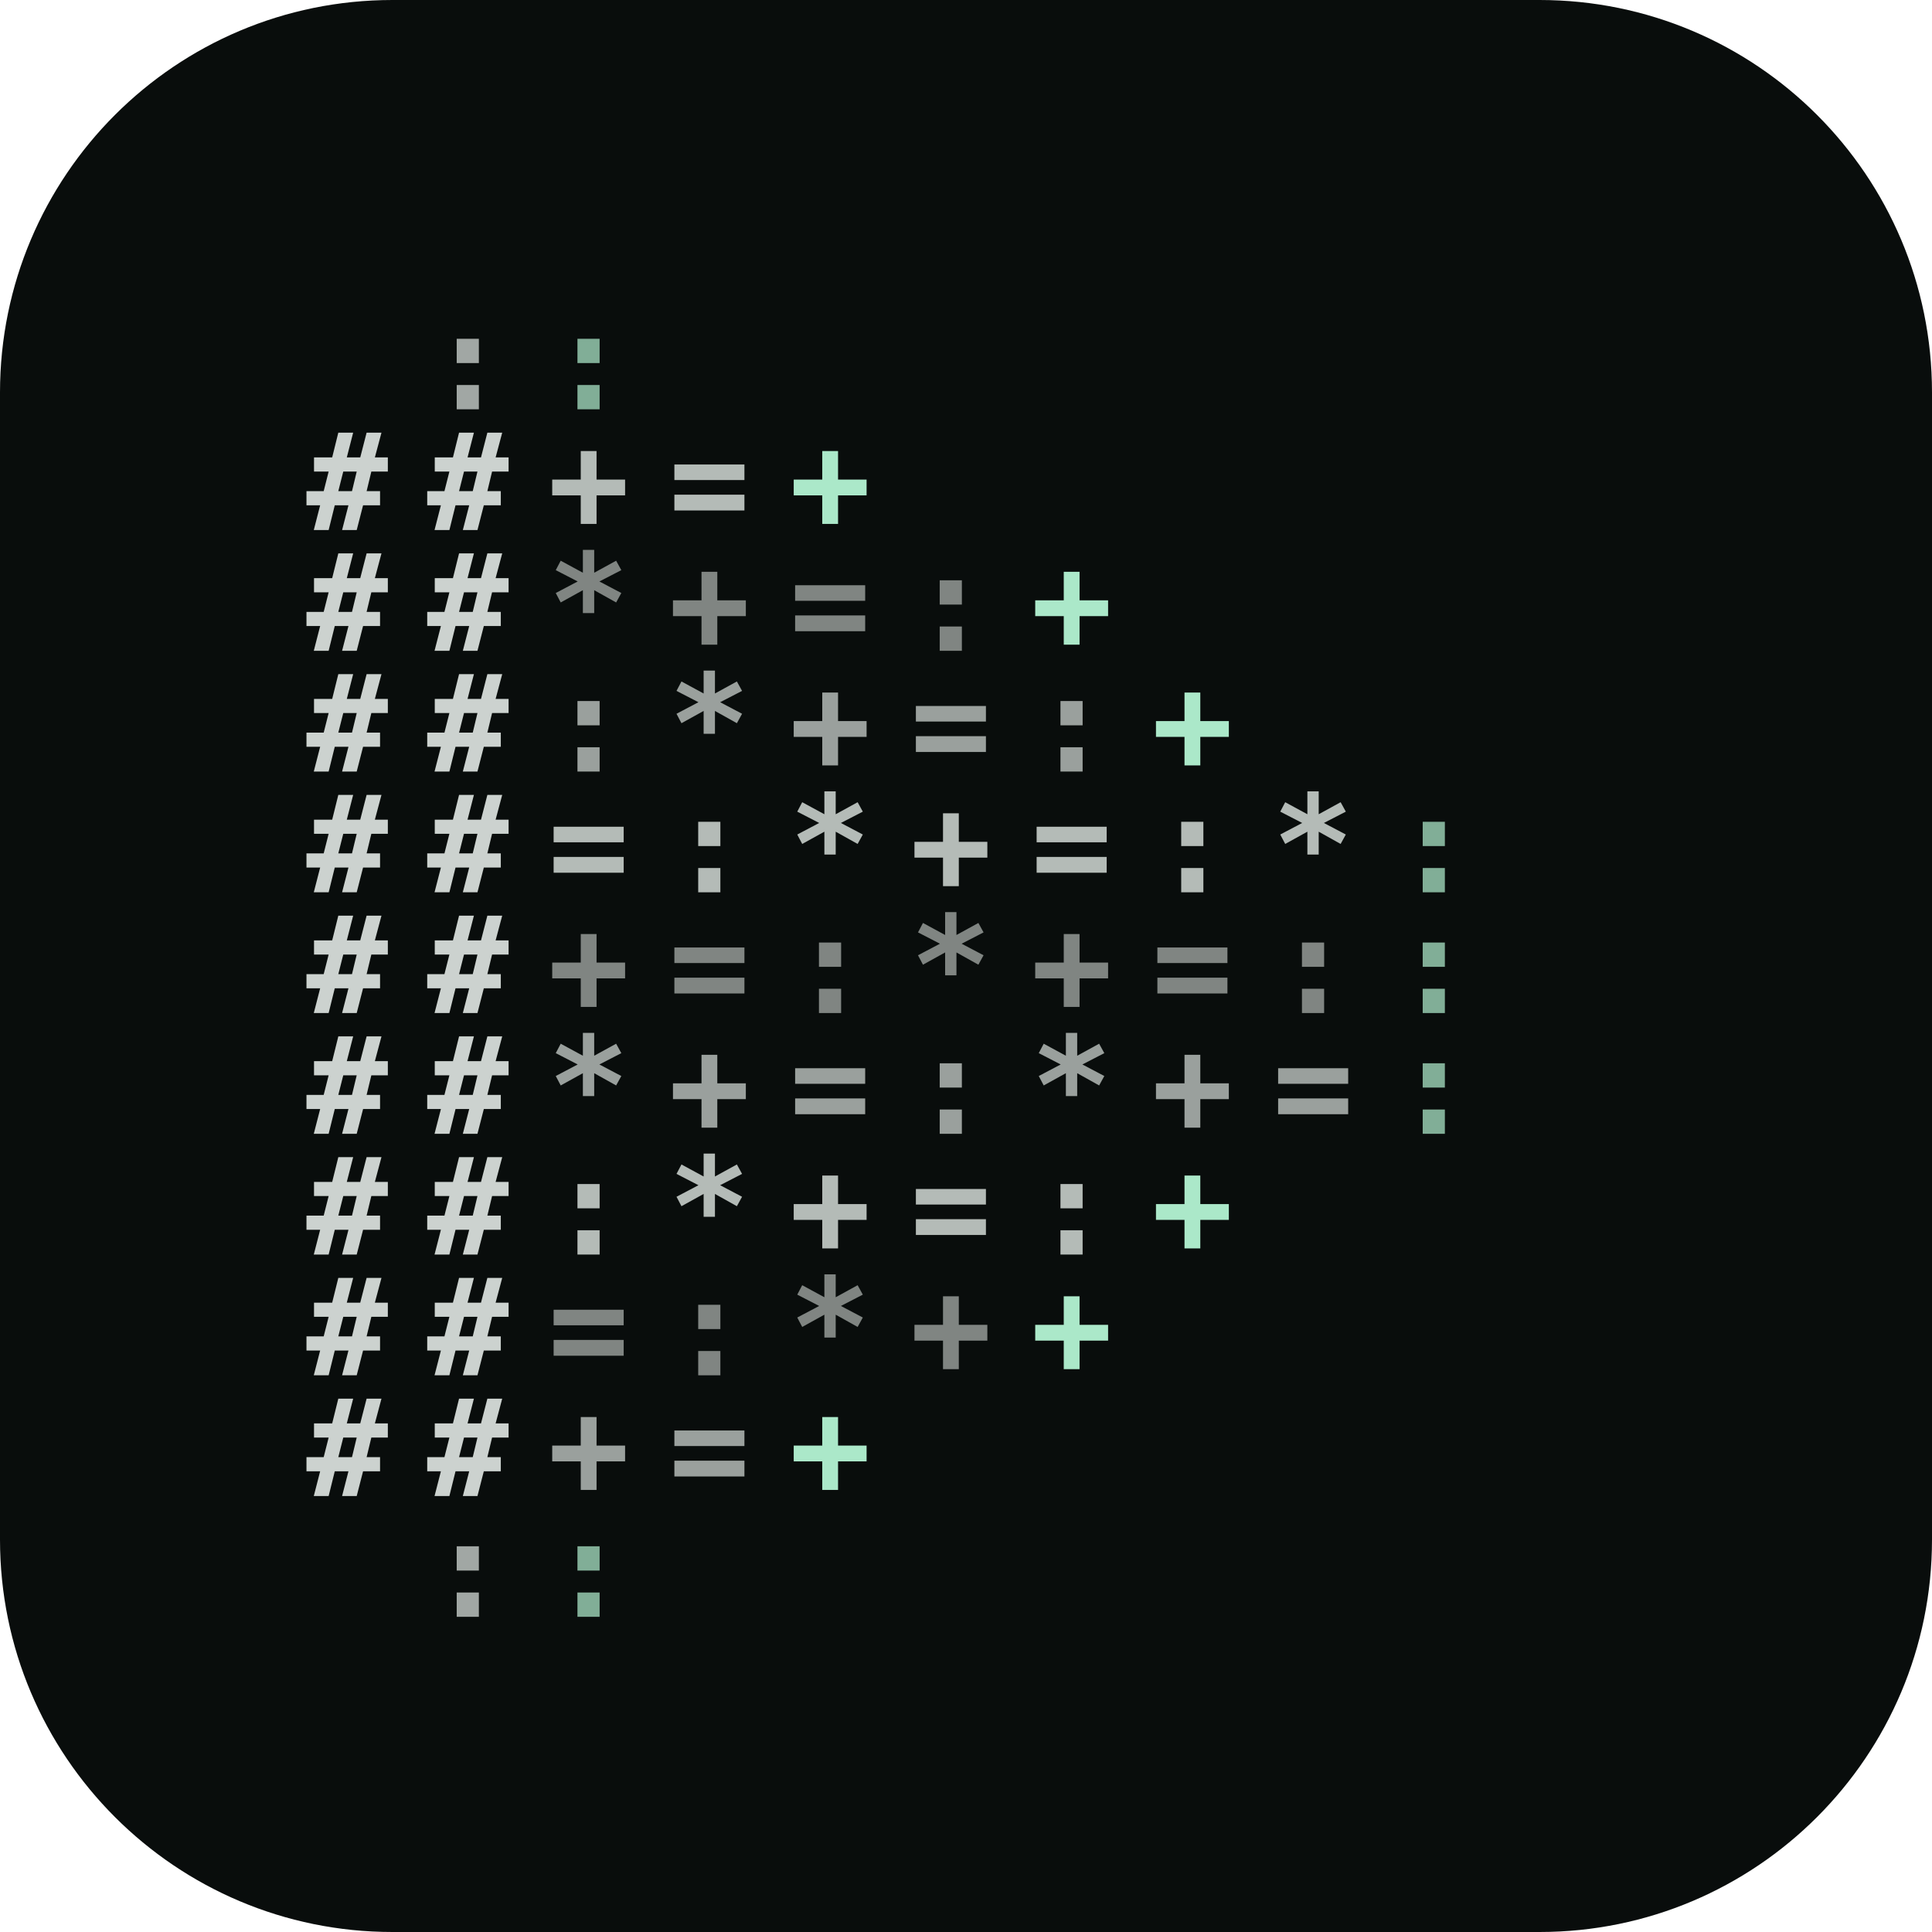
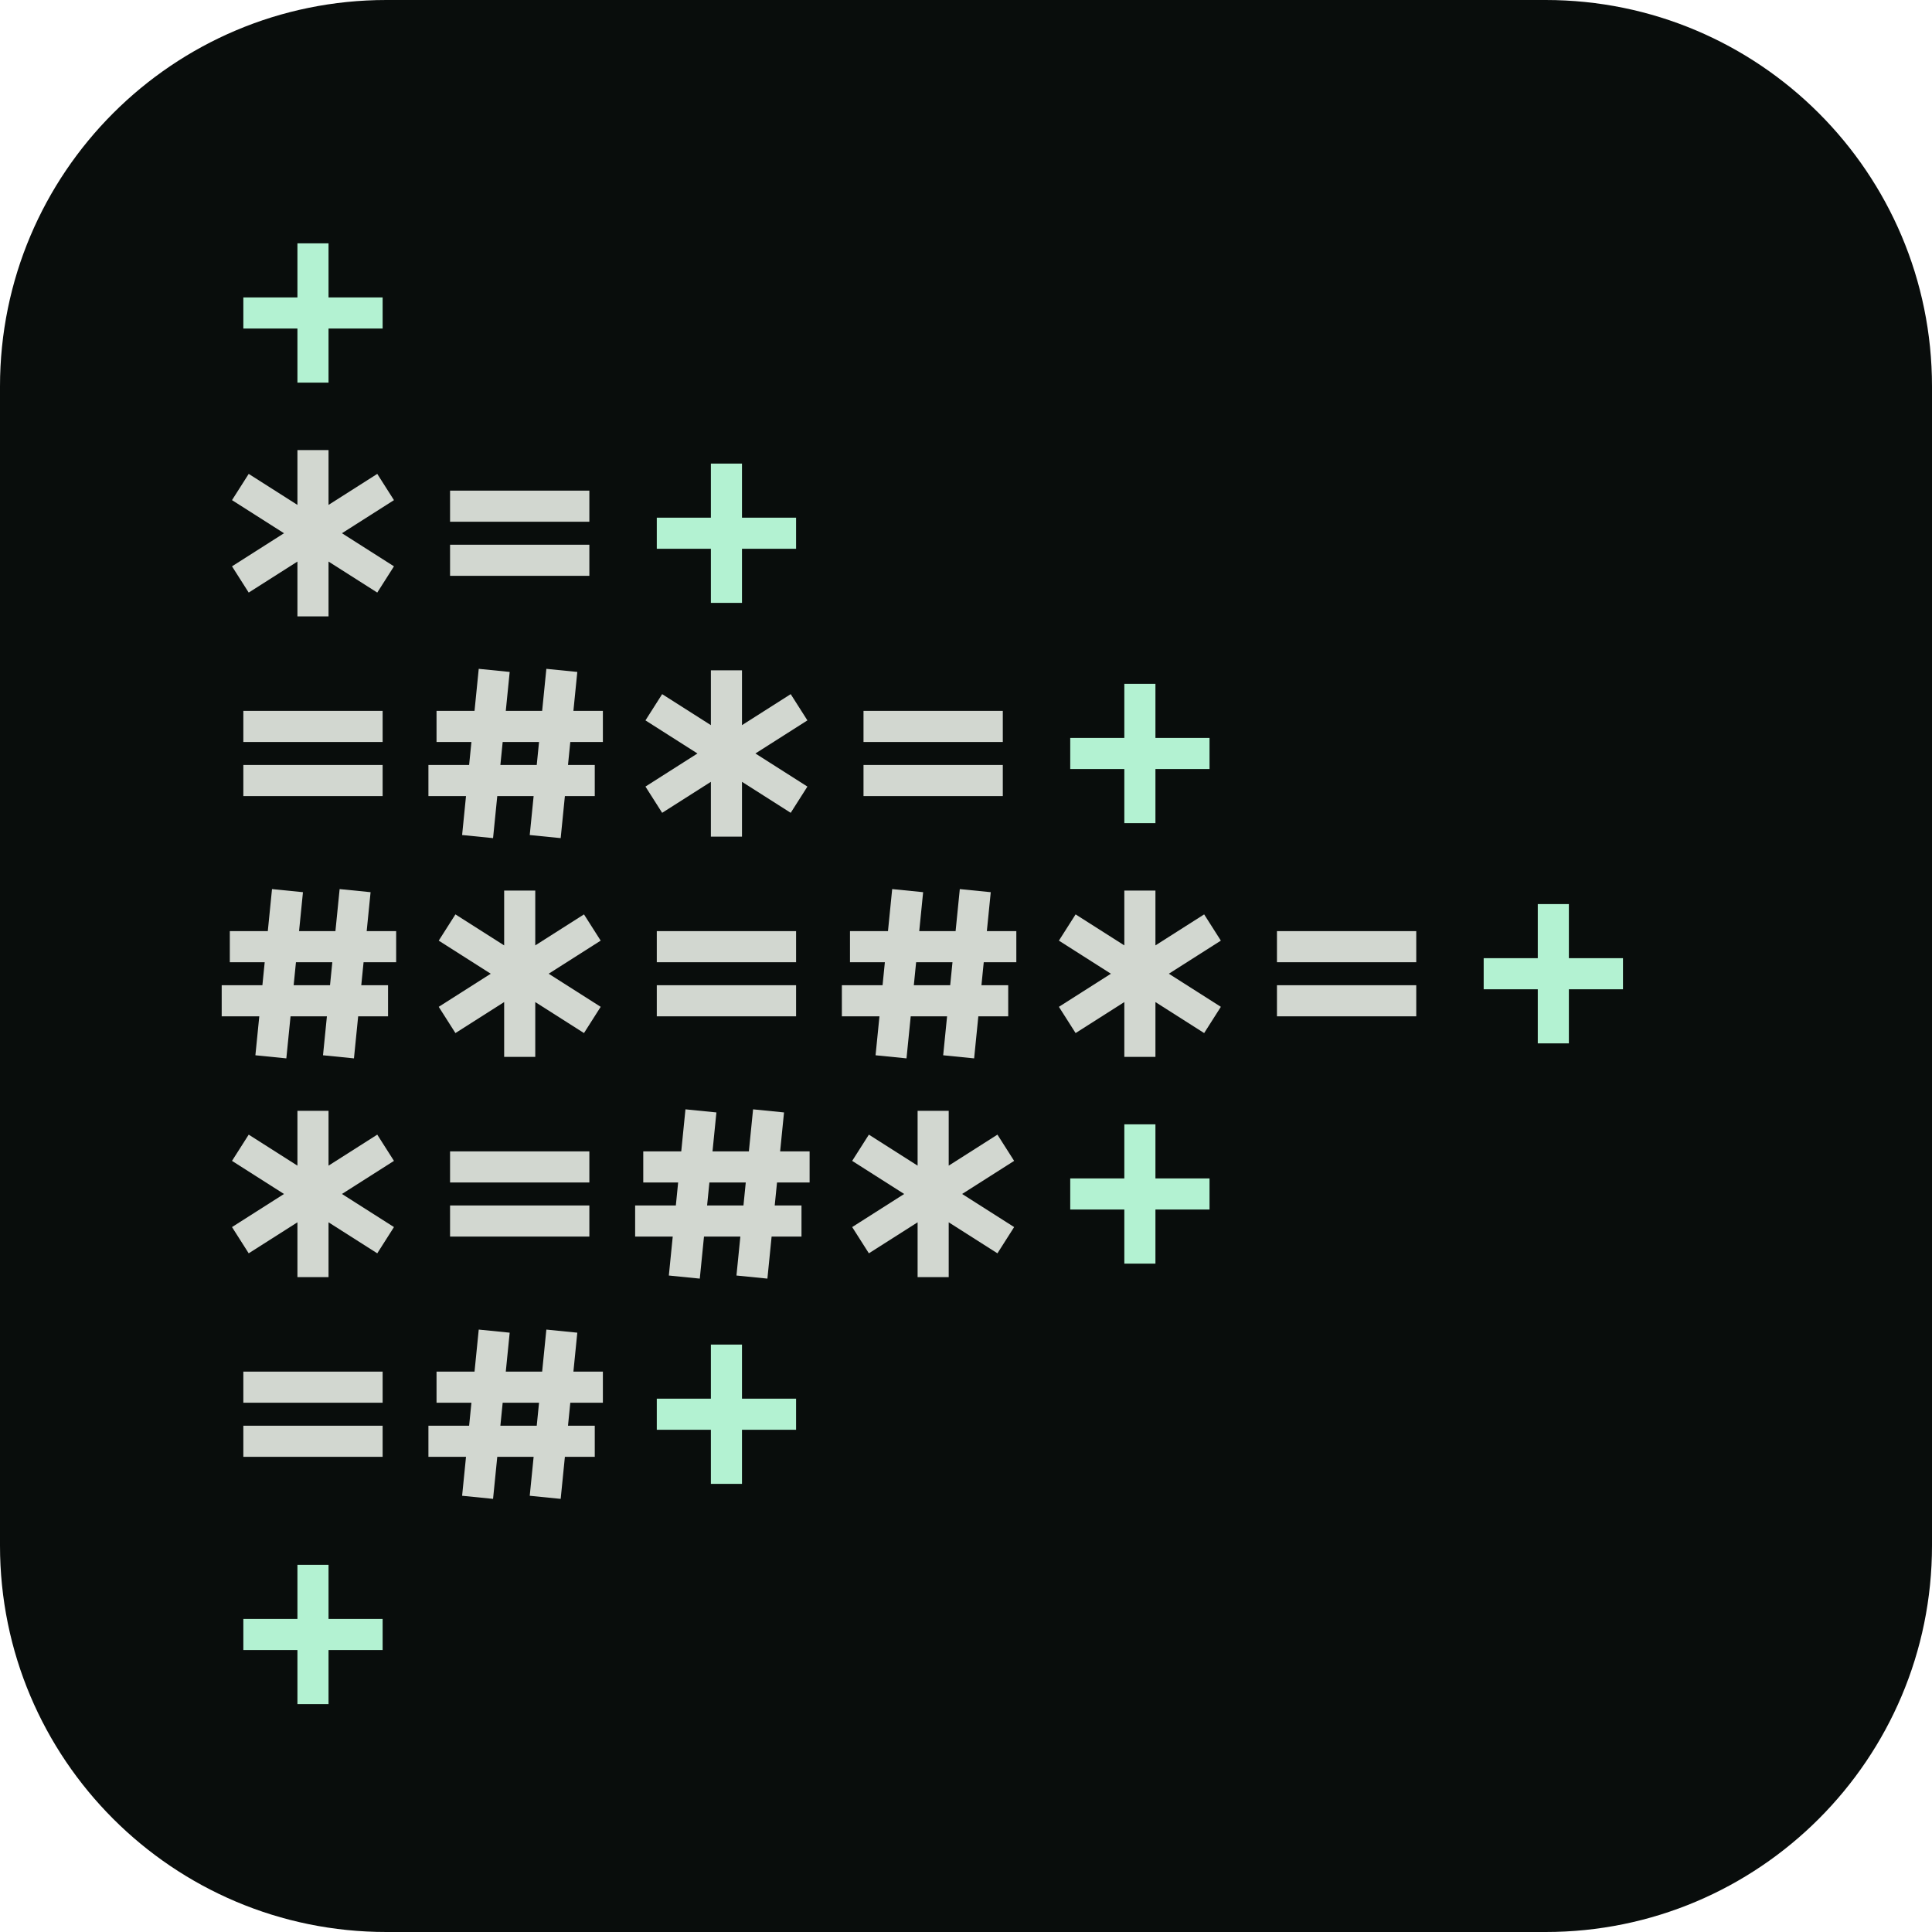
- <svg xmlns="http://www.w3.org/2000/svg" viewBox="0 0 128 128">
-   <rect width="128" height="128" rx="26" fill="#090d0c" />
-   <g font-family="monospace" font-size="9" font-weight="700" text-anchor="middle" dominant-baseline="central">
-     <text x="31" y="24" fill="#e1e8e4" opacity="0.70">:</text>
-     <text x="39" y="24" fill="#b3f2d2" opacity="0.70">:</text>
-     <text x="23" y="32" fill="#e1e8e4" opacity="0.90">#</text>
-     <text x="31" y="32" fill="#e1e8e4" opacity="0.90">#</text>
-     <text x="39" y="32" fill="#e1e8e4" opacity="0.79">+</text>
-     <text x="47" y="32" fill="#e1e8e4" opacity="0.79">=</text>
-     <text x="55" y="32" fill="#b3f2d2" opacity="0.95">+</text>
-     <text x="23" y="40" fill="#e1e8e4" opacity="0.90">#</text>
-     <text x="31" y="40" fill="#e1e8e4" opacity="0.90">#</text>
-     <text x="39" y="40" fill="#e1e8e4" opacity="0.55">*</text>
-     <text x="47" y="40" fill="#e1e8e4" opacity="0.55">+</text>
-     <text x="55" y="40" fill="#e1e8e4" opacity="0.55">=</text>
-     <text x="63" y="40" fill="#e1e8e4" opacity="0.55">:</text>
-     <text x="71" y="40" fill="#b3f2d2" opacity="0.95">+</text>
-     <text x="23" y="48" fill="#e1e8e4" opacity="0.90">#</text>
-     <text x="31" y="48" fill="#e1e8e4" opacity="0.90">#</text>
-     <text x="39" y="48" fill="#e1e8e4" opacity="0.67">:</text>
-     <text x="47" y="48" fill="#e1e8e4" opacity="0.67">*</text>
-     <text x="55" y="48" fill="#e1e8e4" opacity="0.67">+</text>
-     <text x="63" y="48" fill="#e1e8e4" opacity="0.67">=</text>
-     <text x="71" y="48" fill="#e1e8e4" opacity="0.67">:</text>
-     <text x="79" y="48" fill="#b3f2d2" opacity="0.95">+</text>
-     <text x="23" y="56" fill="#e1e8e4" opacity="0.90">#</text>
-     <text x="31" y="56" fill="#e1e8e4" opacity="0.90">#</text>
-     <text x="39" y="56" fill="#e1e8e4" opacity="0.79">=</text>
-     <text x="47" y="56" fill="#e1e8e4" opacity="0.79">:</text>
-     <text x="55" y="56" fill="#e1e8e4" opacity="0.79">*</text>
-     <text x="63" y="56" fill="#e1e8e4" opacity="0.79">+</text>
-     <text x="71" y="56" fill="#e1e8e4" opacity="0.79">=</text>
-     <text x="79" y="56" fill="#e1e8e4" opacity="0.79">:</text>
-     <text x="87" y="56" fill="#e1e8e4" opacity="0.79">*</text>
-     <text x="95" y="56" fill="#b3f2d2" opacity="0.70">:</text>
-     <text x="23" y="64" fill="#e1e8e4" opacity="0.90">#</text>
-     <text x="31" y="64" fill="#e1e8e4" opacity="0.90">#</text>
-     <text x="39" y="64" fill="#e1e8e4" opacity="0.55">+</text>
-     <text x="47" y="64" fill="#e1e8e4" opacity="0.55">=</text>
-     <text x="55" y="64" fill="#e1e8e4" opacity="0.55">:</text>
-     <text x="63" y="64" fill="#e1e8e4" opacity="0.55">*</text>
-     <text x="71" y="64" fill="#e1e8e4" opacity="0.55">+</text>
-     <text x="79" y="64" fill="#e1e8e4" opacity="0.55">=</text>
-     <text x="87" y="64" fill="#e1e8e4" opacity="0.55">:</text>
-     <text x="95" y="64" fill="#b3f2d2" opacity="0.70">:</text>
-     <text x="23" y="72" fill="#e1e8e4" opacity="0.90">#</text>
-     <text x="31" y="72" fill="#e1e8e4" opacity="0.90">#</text>
-     <text x="39" y="72" fill="#e1e8e4" opacity="0.67">*</text>
-     <text x="47" y="72" fill="#e1e8e4" opacity="0.67">+</text>
-     <text x="55" y="72" fill="#e1e8e4" opacity="0.67">=</text>
-     <text x="63" y="72" fill="#e1e8e4" opacity="0.67">:</text>
-     <text x="71" y="72" fill="#e1e8e4" opacity="0.67">*</text>
-     <text x="79" y="72" fill="#e1e8e4" opacity="0.67">+</text>
-     <text x="87" y="72" fill="#e1e8e4" opacity="0.67">=</text>
-     <text x="95" y="72" fill="#b3f2d2" opacity="0.70">:</text>
-     <text x="23" y="80" fill="#e1e8e4" opacity="0.90">#</text>
-     <text x="31" y="80" fill="#e1e8e4" opacity="0.90">#</text>
-     <text x="39" y="80" fill="#e1e8e4" opacity="0.79">:</text>
-     <text x="47" y="80" fill="#e1e8e4" opacity="0.79">*</text>
-     <text x="55" y="80" fill="#e1e8e4" opacity="0.79">+</text>
-     <text x="63" y="80" fill="#e1e8e4" opacity="0.79">=</text>
-     <text x="71" y="80" fill="#e1e8e4" opacity="0.79">:</text>
-     <text x="79" y="80" fill="#b3f2d2" opacity="0.95">+</text>
-     <text x="23" y="88" fill="#e1e8e4" opacity="0.90">#</text>
-     <text x="31" y="88" fill="#e1e8e4" opacity="0.90">#</text>
-     <text x="39" y="88" fill="#e1e8e4" opacity="0.55">=</text>
-     <text x="47" y="88" fill="#e1e8e4" opacity="0.55">:</text>
-     <text x="55" y="88" fill="#e1e8e4" opacity="0.55">*</text>
-     <text x="63" y="88" fill="#e1e8e4" opacity="0.55">+</text>
-     <text x="71" y="88" fill="#b3f2d2" opacity="0.95">+</text>
-     <text x="23" y="96" fill="#e1e8e4" opacity="0.90">#</text>
-     <text x="31" y="96" fill="#e1e8e4" opacity="0.90">#</text>
-     <text x="39" y="96" fill="#e1e8e4" opacity="0.67">+</text>
-     <text x="47" y="96" fill="#e1e8e4" opacity="0.67">=</text>
-     <text x="55" y="96" fill="#b3f2d2" opacity="0.95">+</text>
-     <text x="31" y="104" fill="#e1e8e4" opacity="0.70">:</text>
-     <text x="39" y="104" fill="#b3f2d2" opacity="0.70">:</text>
-   </g>
+ <svg xmlns="http://www.w3.org/2000/svg" viewBox="0 0 100 100">
+   <rect width="100" height="100" rx="20" fill="#090d0c" />
+   <path d="M1 3H5M3 1V5" transform="translate(12.00 12.00) scale(1.400)" stroke="#b3f2d2" stroke-width="1.15" stroke-linecap="square" fill="none" opacity="1.00" />
+   <path d="M3 .5V5.5M.8 1.6L5.2 4.4M.8 4.4L5.2 1.6" transform="translate(12.00 23.40) scale(1.400)" stroke="#edf1eb" stroke-width="1.15" stroke-linecap="square" fill="none" opacity="0.88" />
+   <path d="M1 2H5M1 4H5" transform="translate(22.70 23.40) scale(1.400)" stroke="#edf1eb" stroke-width="1.15" stroke-linecap="square" fill="none" opacity="0.88" />
+   <path d="M1 3H5M3 1V5" transform="translate(33.40 23.40) scale(1.400)" stroke="#b3f2d2" stroke-width="1.15" stroke-linecap="square" fill="none" opacity="1.00" />
+   <path d="M1 2H5M1 4H5" transform="translate(12.00 34.80) scale(1.400)" stroke="#edf1eb" stroke-width="1.15" stroke-linecap="square" fill="none" opacity="0.88" />
+   <path d="M2 .5L1.5 5.5M4.5 .5L4 5.5M.5 2H5.5M.2 4H5.2" transform="translate(22.70 34.80) scale(1.400)" stroke="#edf1eb" stroke-width="1.15" stroke-linecap="square" fill="none" opacity="0.88" />
+   <path d="M3 .5V5.5M.8 1.6L5.2 4.4M.8 4.4L5.2 1.6" transform="translate(33.40 34.80) scale(1.400)" stroke="#edf1eb" stroke-width="1.15" stroke-linecap="square" fill="none" opacity="0.88" />
+   <path d="M1 2H5M1 4H5" transform="translate(44.10 34.80) scale(1.400)" stroke="#edf1eb" stroke-width="1.15" stroke-linecap="square" fill="none" opacity="0.88" />
+   <path d="M1 3H5M3 1V5" transform="translate(54.80 34.80) scale(1.400)" stroke="#b3f2d2" stroke-width="1.15" stroke-linecap="square" fill="none" opacity="1.00" />
+   <path d="M2 .5L1.5 5.5M4.5 .5L4 5.5M.5 2H5.5M.2 4H5.2" transform="translate(12.00 46.20) scale(1.400)" stroke="#edf1eb" stroke-width="1.15" stroke-linecap="square" fill="none" opacity="0.88" />
+   <path d="M3 .5V5.5M.8 1.6L5.2 4.4M.8 4.4L5.2 1.6" transform="translate(22.70 46.20) scale(1.400)" stroke="#edf1eb" stroke-width="1.15" stroke-linecap="square" fill="none" opacity="0.88" />
+   <path d="M1 2H5M1 4H5" transform="translate(33.40 46.20) scale(1.400)" stroke="#edf1eb" stroke-width="1.15" stroke-linecap="square" fill="none" opacity="0.88" />
+   <path d="M2 .5L1.5 5.5M4.5 .5L4 5.5M.5 2H5.5M.2 4H5.2" transform="translate(44.10 46.20) scale(1.400)" stroke="#edf1eb" stroke-width="1.15" stroke-linecap="square" fill="none" opacity="0.88" />
+   <path d="M3 .5V5.5M.8 1.6L5.2 4.4M.8 4.4L5.2 1.6" transform="translate(54.80 46.20) scale(1.400)" stroke="#edf1eb" stroke-width="1.15" stroke-linecap="square" fill="none" opacity="0.88" />
+   <path d="M1 2H5M1 4H5" transform="translate(65.50 46.20) scale(1.400)" stroke="#edf1eb" stroke-width="1.15" stroke-linecap="square" fill="none" opacity="0.88" />
+   <path d="M1 3H5M3 1V5" transform="translate(76.20 46.20) scale(1.400)" stroke="#b3f2d2" stroke-width="1.15" stroke-linecap="square" fill="none" opacity="1.00" />
+   <path d="M3 .5V5.5M.8 1.6L5.2 4.4M.8 4.4L5.2 1.6" transform="translate(12.00 57.60) scale(1.400)" stroke="#edf1eb" stroke-width="1.15" stroke-linecap="square" fill="none" opacity="0.88" />
+   <path d="M1 2H5M1 4H5" transform="translate(22.70 57.60) scale(1.400)" stroke="#edf1eb" stroke-width="1.15" stroke-linecap="square" fill="none" opacity="0.88" />
+   <path d="M2 .5L1.5 5.5M4.5 .5L4 5.5M.5 2H5.5M.2 4H5.2" transform="translate(33.40 57.60) scale(1.400)" stroke="#edf1eb" stroke-width="1.15" stroke-linecap="square" fill="none" opacity="0.88" />
+   <path d="M3 .5V5.5M.8 1.6L5.2 4.4M.8 4.4L5.2 1.6" transform="translate(44.10 57.60) scale(1.400)" stroke="#edf1eb" stroke-width="1.15" stroke-linecap="square" fill="none" opacity="0.88" />
+   <path d="M1 3H5M3 1V5" transform="translate(54.80 57.60) scale(1.400)" stroke="#b3f2d2" stroke-width="1.15" stroke-linecap="square" fill="none" opacity="1.00" />
+   <path d="M1 2H5M1 4H5" transform="translate(12.00 69.00) scale(1.400)" stroke="#edf1eb" stroke-width="1.15" stroke-linecap="square" fill="none" opacity="0.88" />
+   <path d="M2 .5L1.5 5.5M4.5 .5L4 5.5M.5 2H5.5M.2 4H5.2" transform="translate(22.70 69.00) scale(1.400)" stroke="#edf1eb" stroke-width="1.15" stroke-linecap="square" fill="none" opacity="0.88" />
+   <path d="M1 3H5M3 1V5" transform="translate(33.40 69.00) scale(1.400)" stroke="#b3f2d2" stroke-width="1.15" stroke-linecap="square" fill="none" opacity="1.00" />
+   <path d="M1 3H5M3 1V5" transform="translate(12.00 80.40) scale(1.400)" stroke="#b3f2d2" stroke-width="1.15" stroke-linecap="square" fill="none" opacity="1.00" />
</svg>
